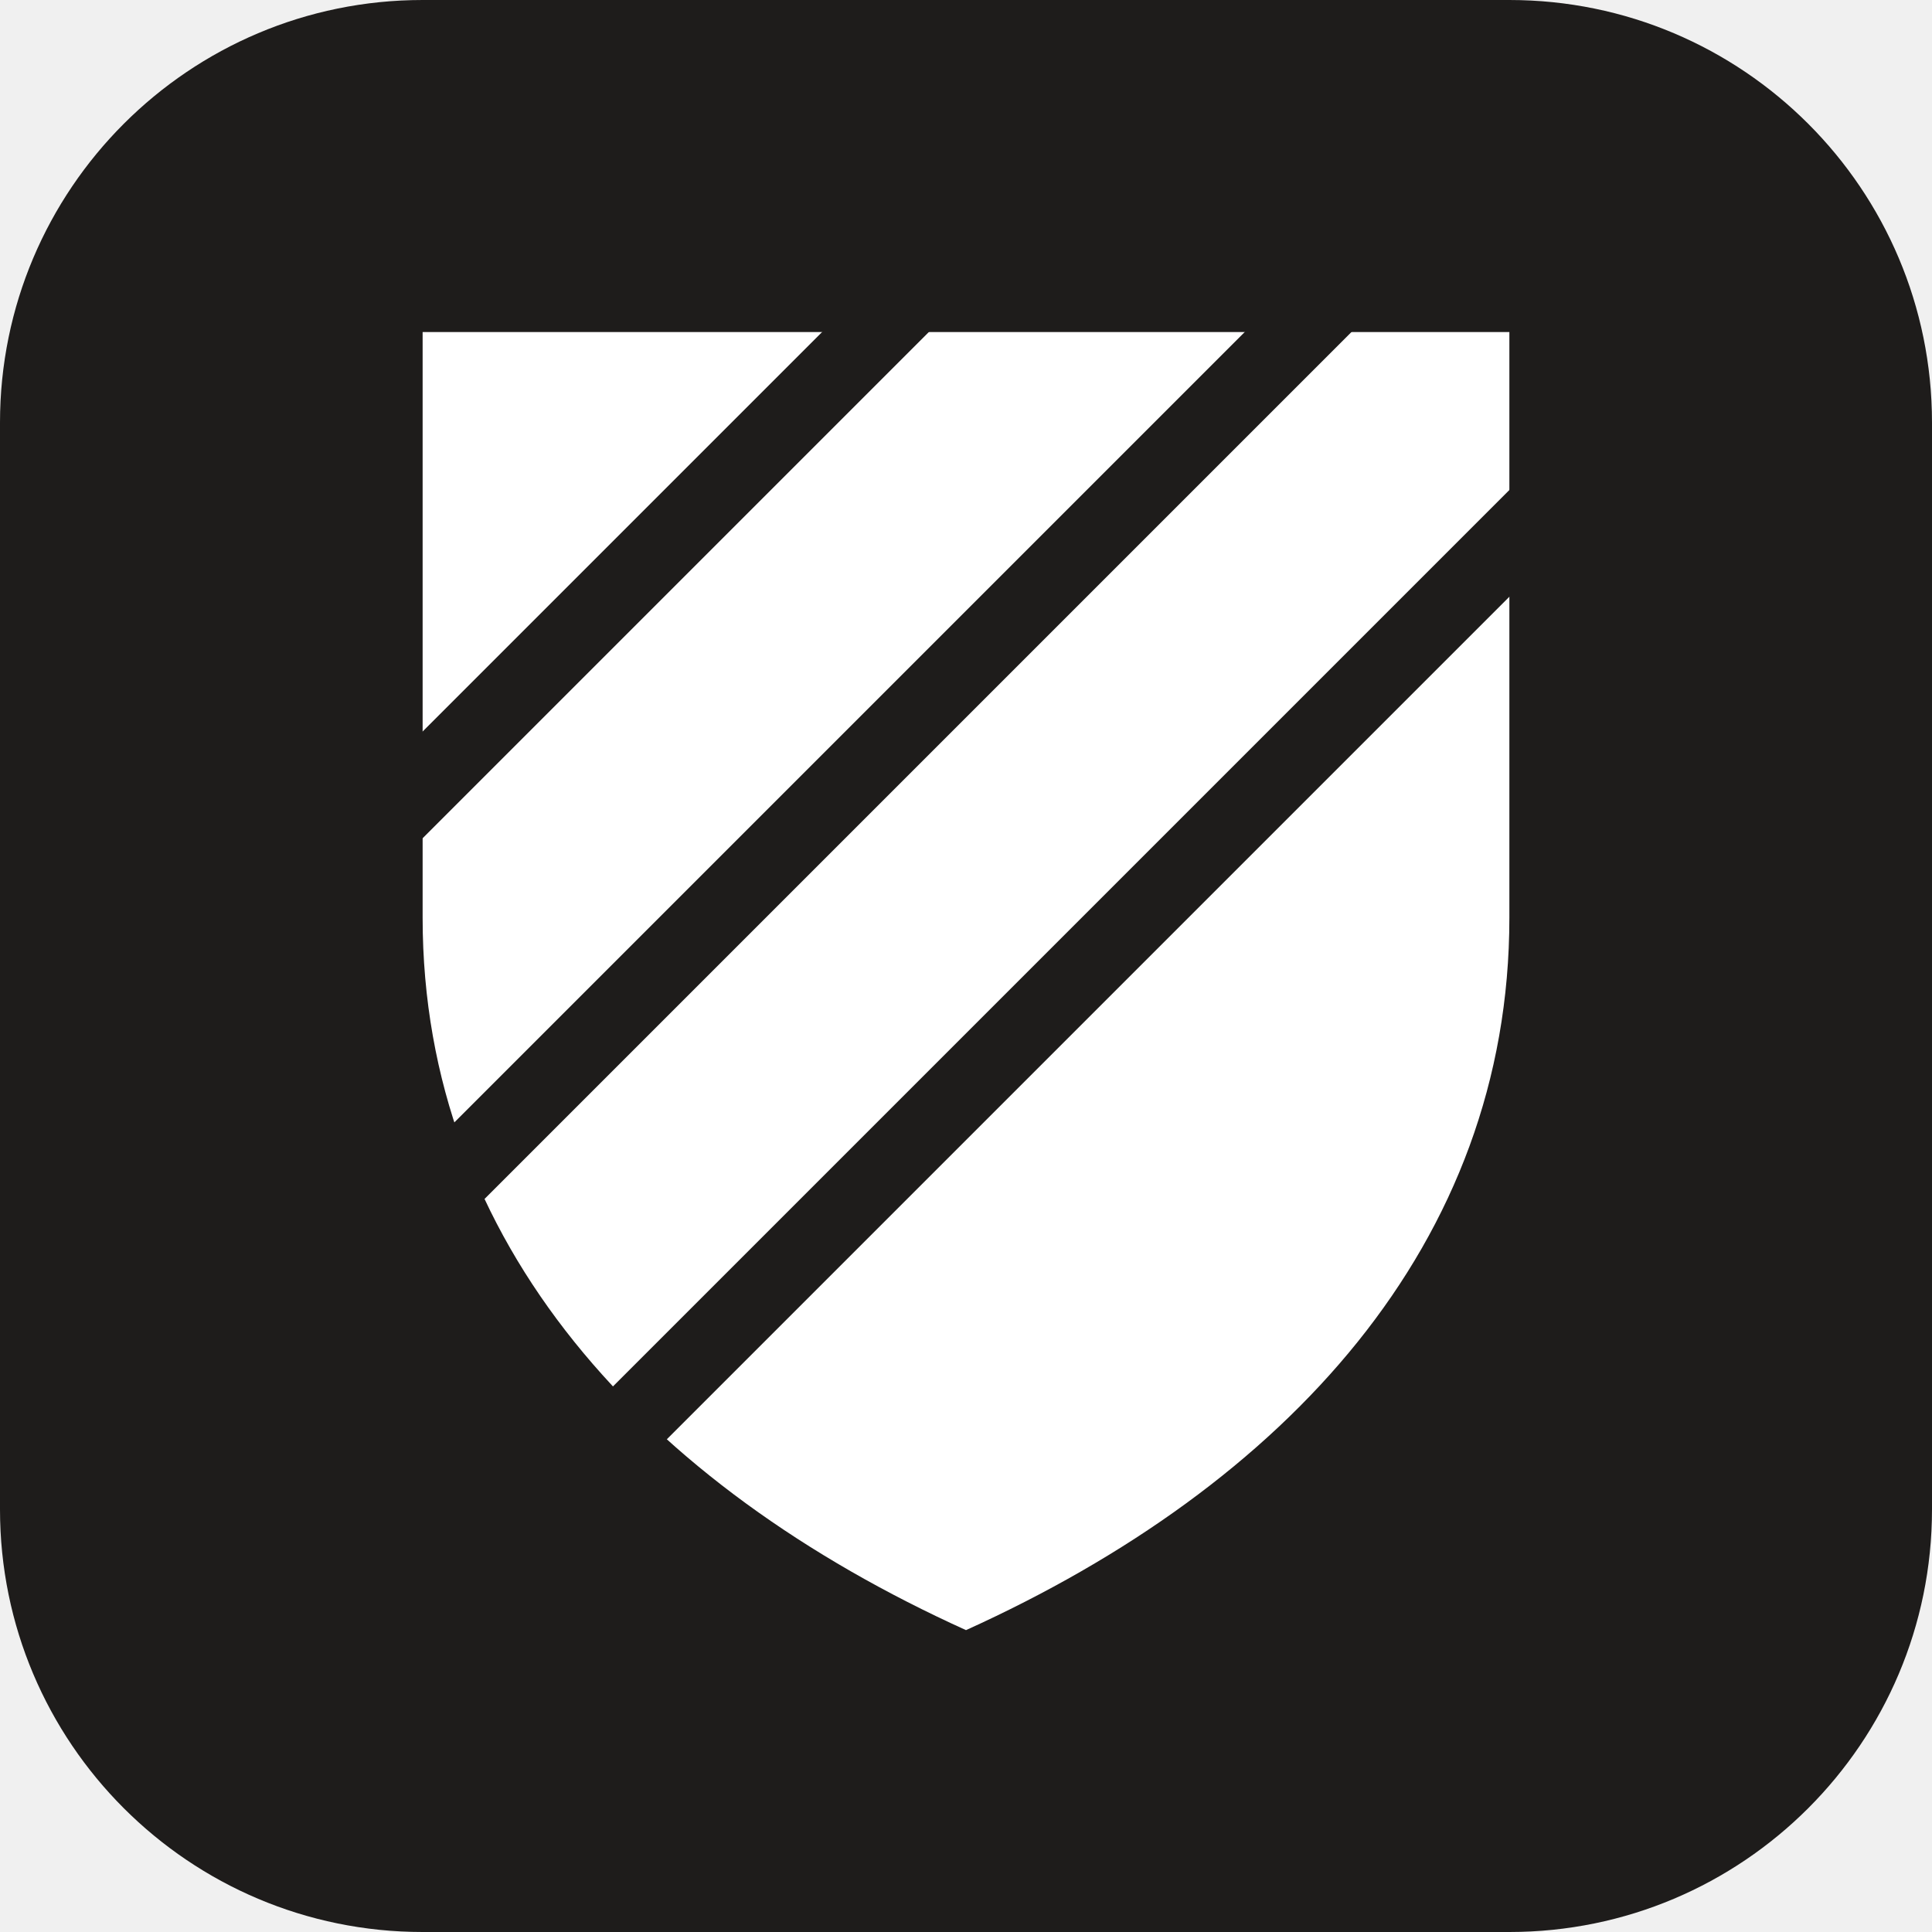
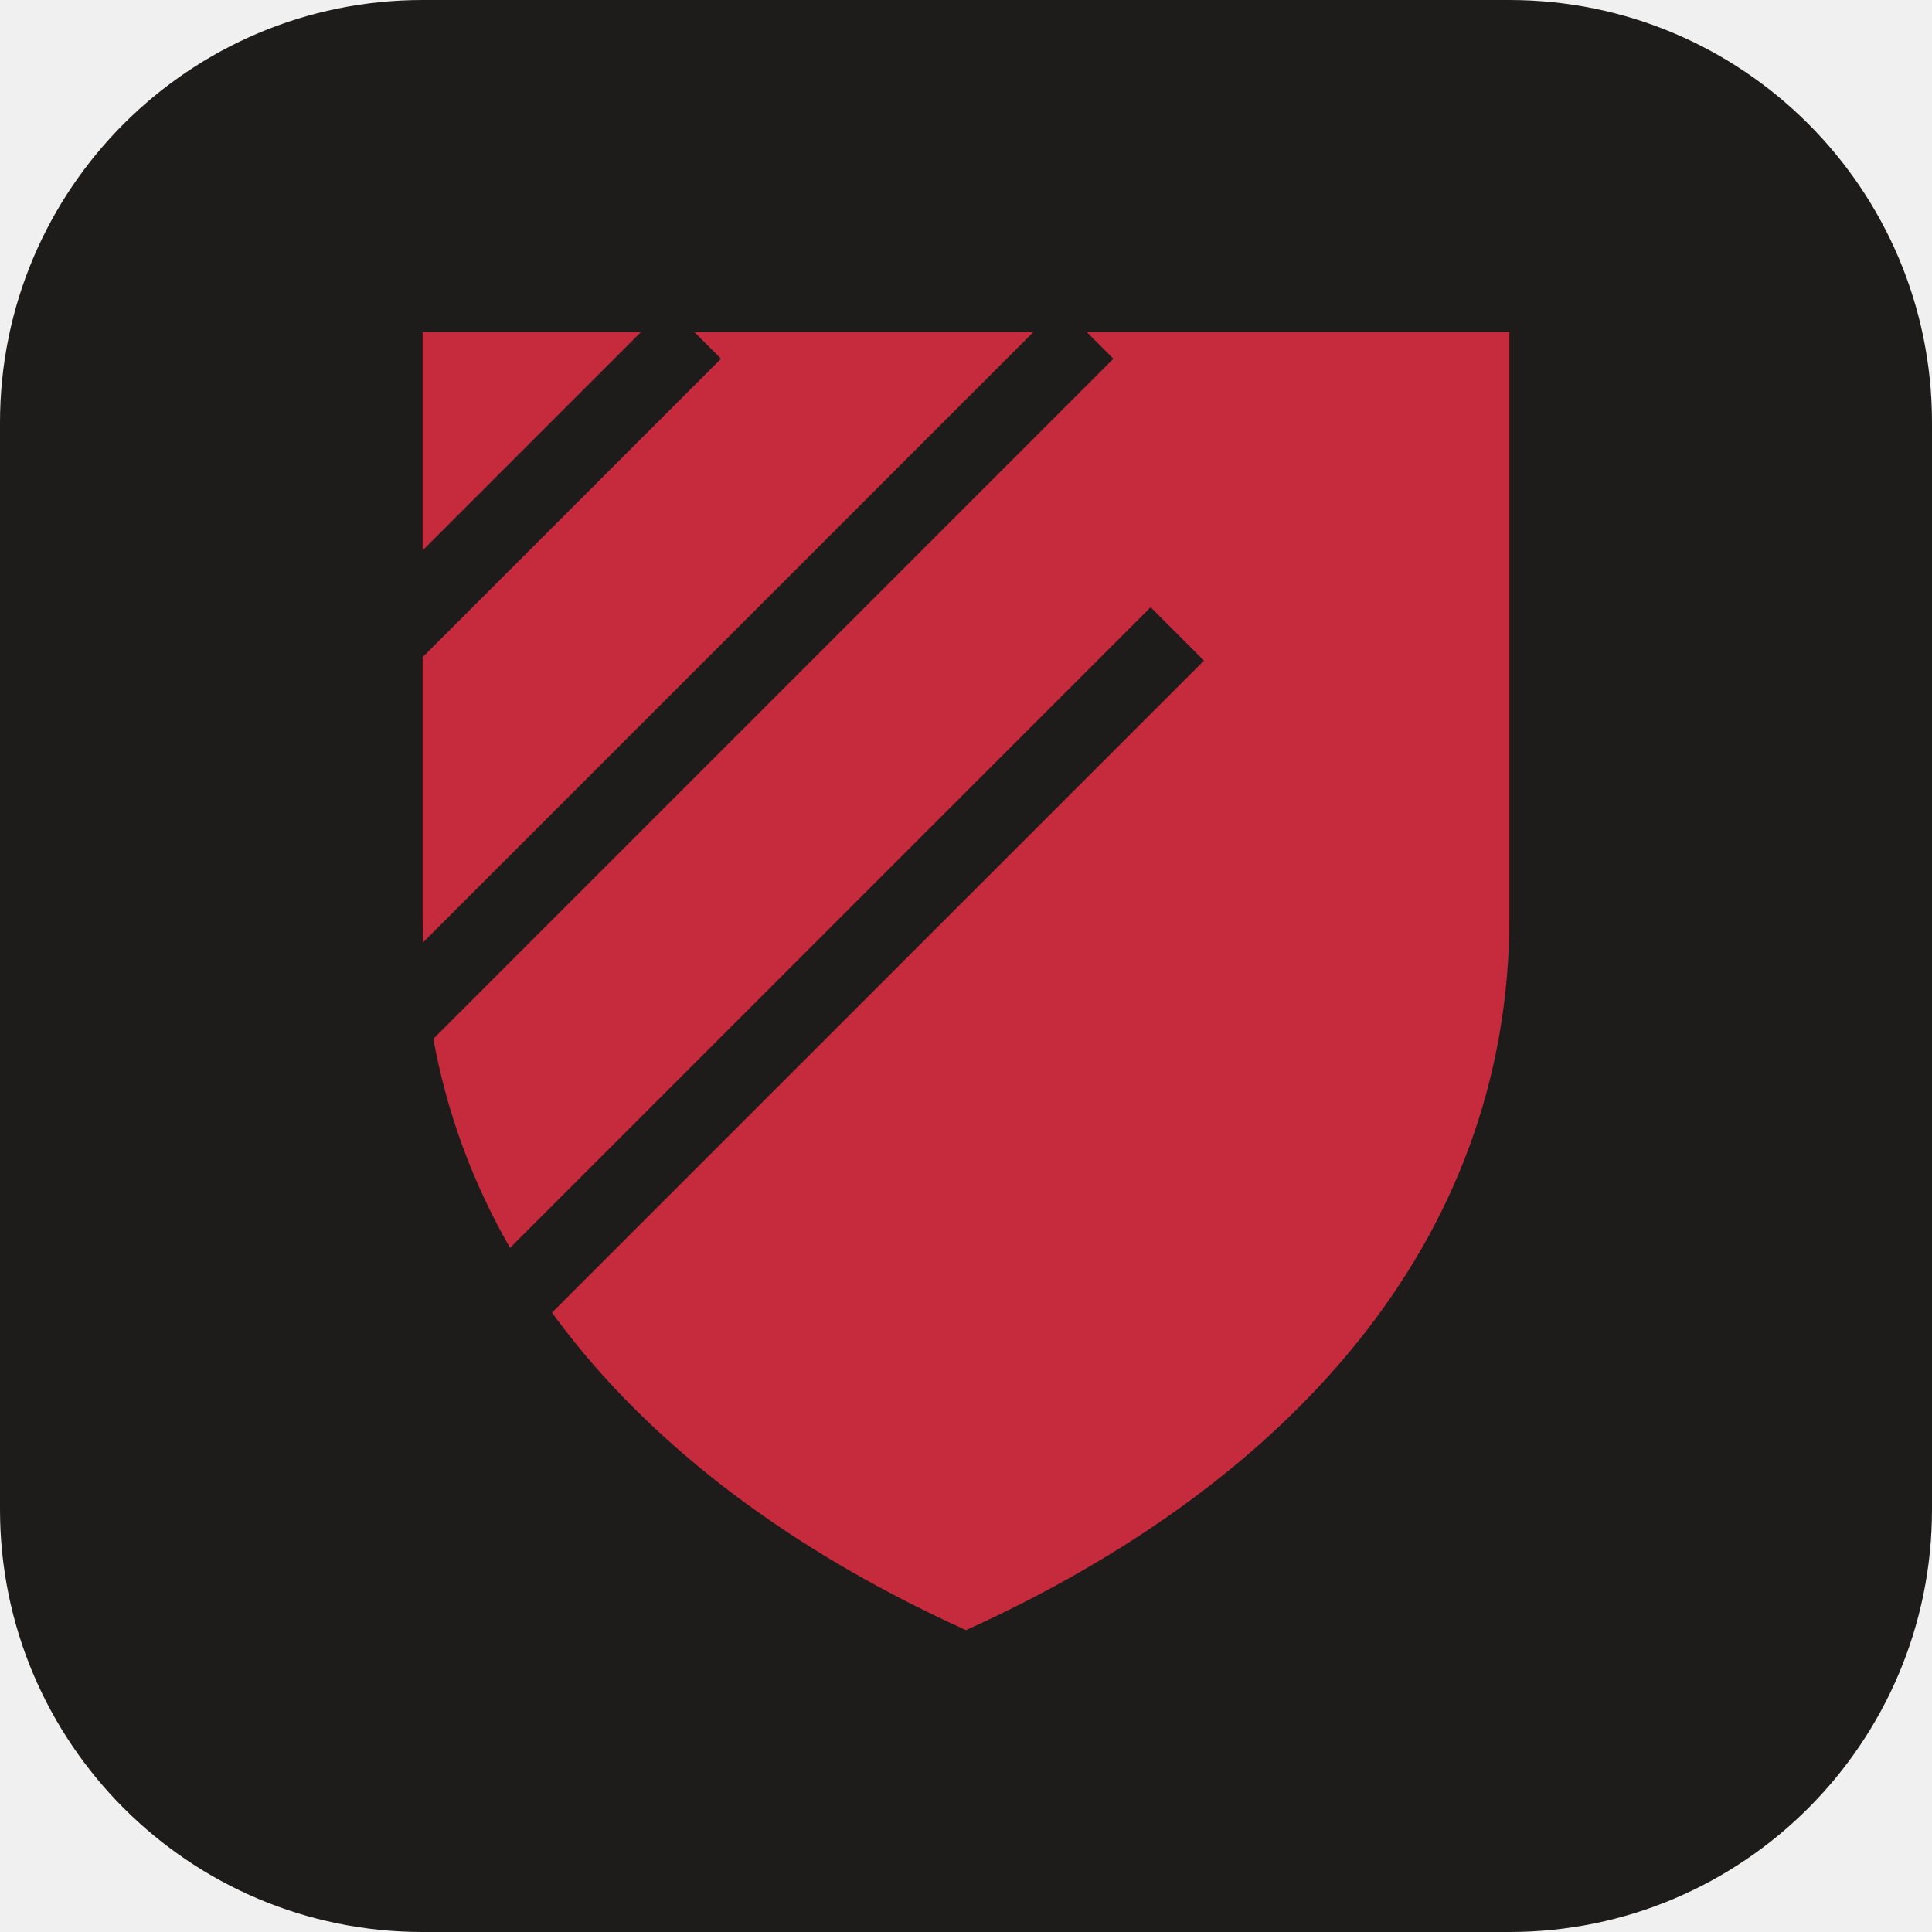
<svg xmlns="http://www.w3.org/2000/svg" width="32" height="32" viewBox="0 0 32 32">
  <rect width="32" height="32" rx="7" fill="#1e1c1b" />
-   <g transform="translate(4 4)" color="#ffffff">
-     <mask id="fav-cut" maskUnits="userSpaceOnUse" x="0" y="0" width="24" height="24">
+   <g transform="translate(4 4)" color="#c62a3d">
+     <mask id="fav-m" maskUnits="userSpaceOnUse" x="0" y="0" width="24" height="24">
      <path d="M3 1.5H21V11.2C21 16.6 17.3 20.6 12 23 6.7 20.6 3 16.6 3 11.2Z" fill="#fff" />
-       <g stroke="#000" stroke-width="1.25">
-         <path d="M18 -6 L-6 18" />
-         <path d="M25 -6 L-6 25" />
-         <path d="M32 -6 L-6 32" />
-       </g>
+       <path d="M7.5 1.5 L-6 15" stroke="#000" stroke-width="1.25" stroke-linecap="butt" />
+       <path d="M14 1.5 L-6 21.5" stroke="#000" stroke-width="1.25" stroke-linecap="butt" />
+       <path d="M15.5 6.5 L-6 28" stroke="#000" stroke-width="1.25" stroke-linecap="butt" />
    </mask>
-     <rect width="24" height="24" fill="currentColor" mask="url(#fav-cut)" />
+     <rect width="24" height="24" fill="currentColor" mask="url(#fav-m)" />
  </g>
</svg>
